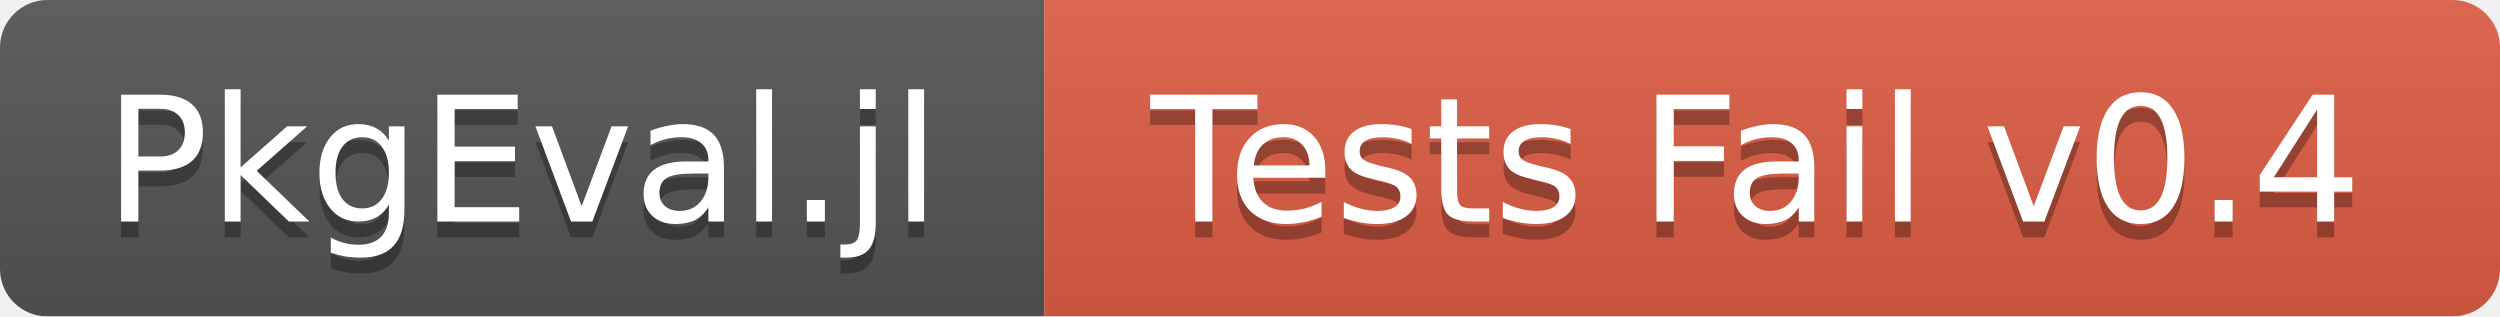
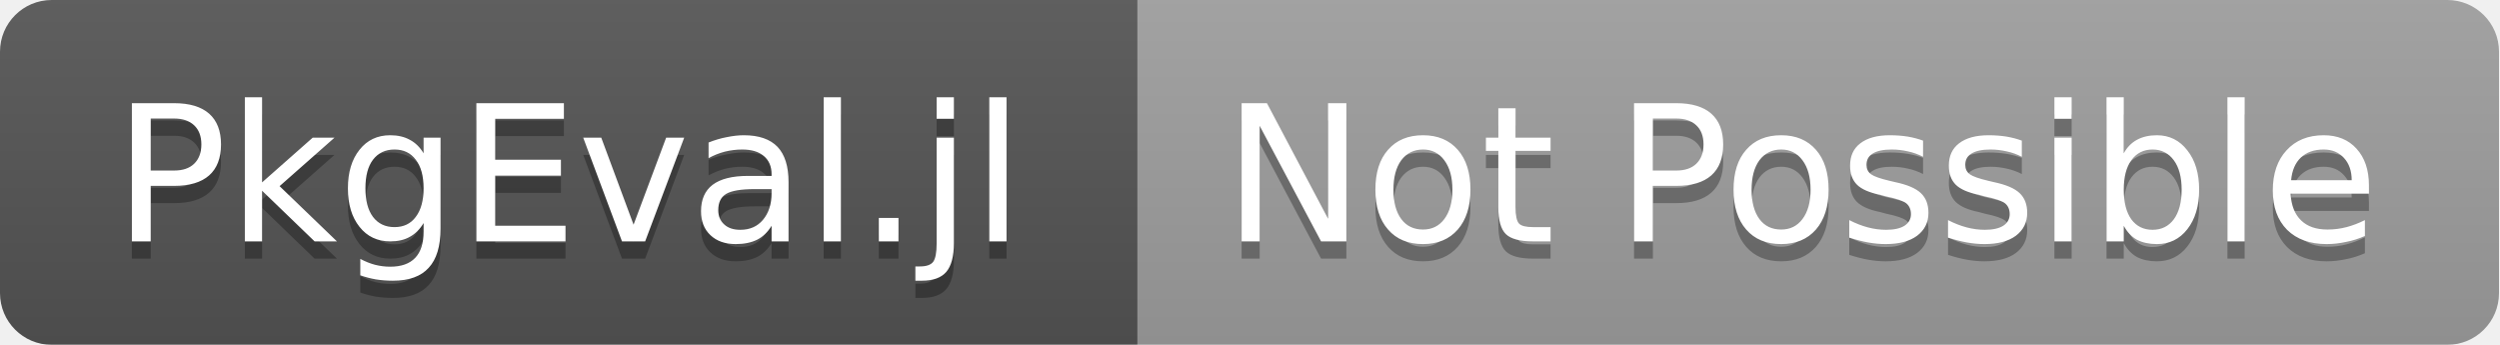
- <svg xmlns="http://www.w3.org/2000/svg" width="158" height="20">
+ <svg xmlns="http://www.w3.org/2000/svg" width="145" height="20">
  <linearGradient id="b" x2="0" y2="100%">
    <stop offset="0" stop-color="#bbb" stop-opacity=".1" />
    <stop offset="1" stop-opacity=".1" />
  </linearGradient>
  <mask id="a">
-     <rect width="158" height="20" rx="3" fill="#fff" />
+     <rect width="145" height="20" rx="3" fill="#fff" />
  </mask>
  <g mask="url(#a)">
    <path fill="#555" d="M0 0h66v20H0z" />
-     <path fill="#e05d44" d="M66 0h92v20H66z" />
-     <path fill="url(#b)" d="M0 0h158v20H0z" />
+     <path fill="#9f9f9f" d="M66 0h79v20H66z" />
+     <path fill="url(#b)" d="M0 0h145v20H0z" />
  </g>
  <g fill="#fff" text-anchor="middle" font-family="DejaVu Sans,Verdana,Geneva,sans-serif" font-size="11">
    <text x="33" y="15" fill="#010101" fill-opacity=".3">PkgEval.jl</text>
    <text x="33" y="14">PkgEval.jl</text>
-     <text x="111" y="15" fill="#010101" fill-opacity=".3">Tests Fail v0.4</text>
-     <text x="111" y="14">Tests Fail v0.4</text>
+     <text x="104.5" y="15" fill="#010101" fill-opacity=".3">Not Possible</text>
+     <text x="104.5" y="14">Not Possible</text>
  </g>
</svg>
